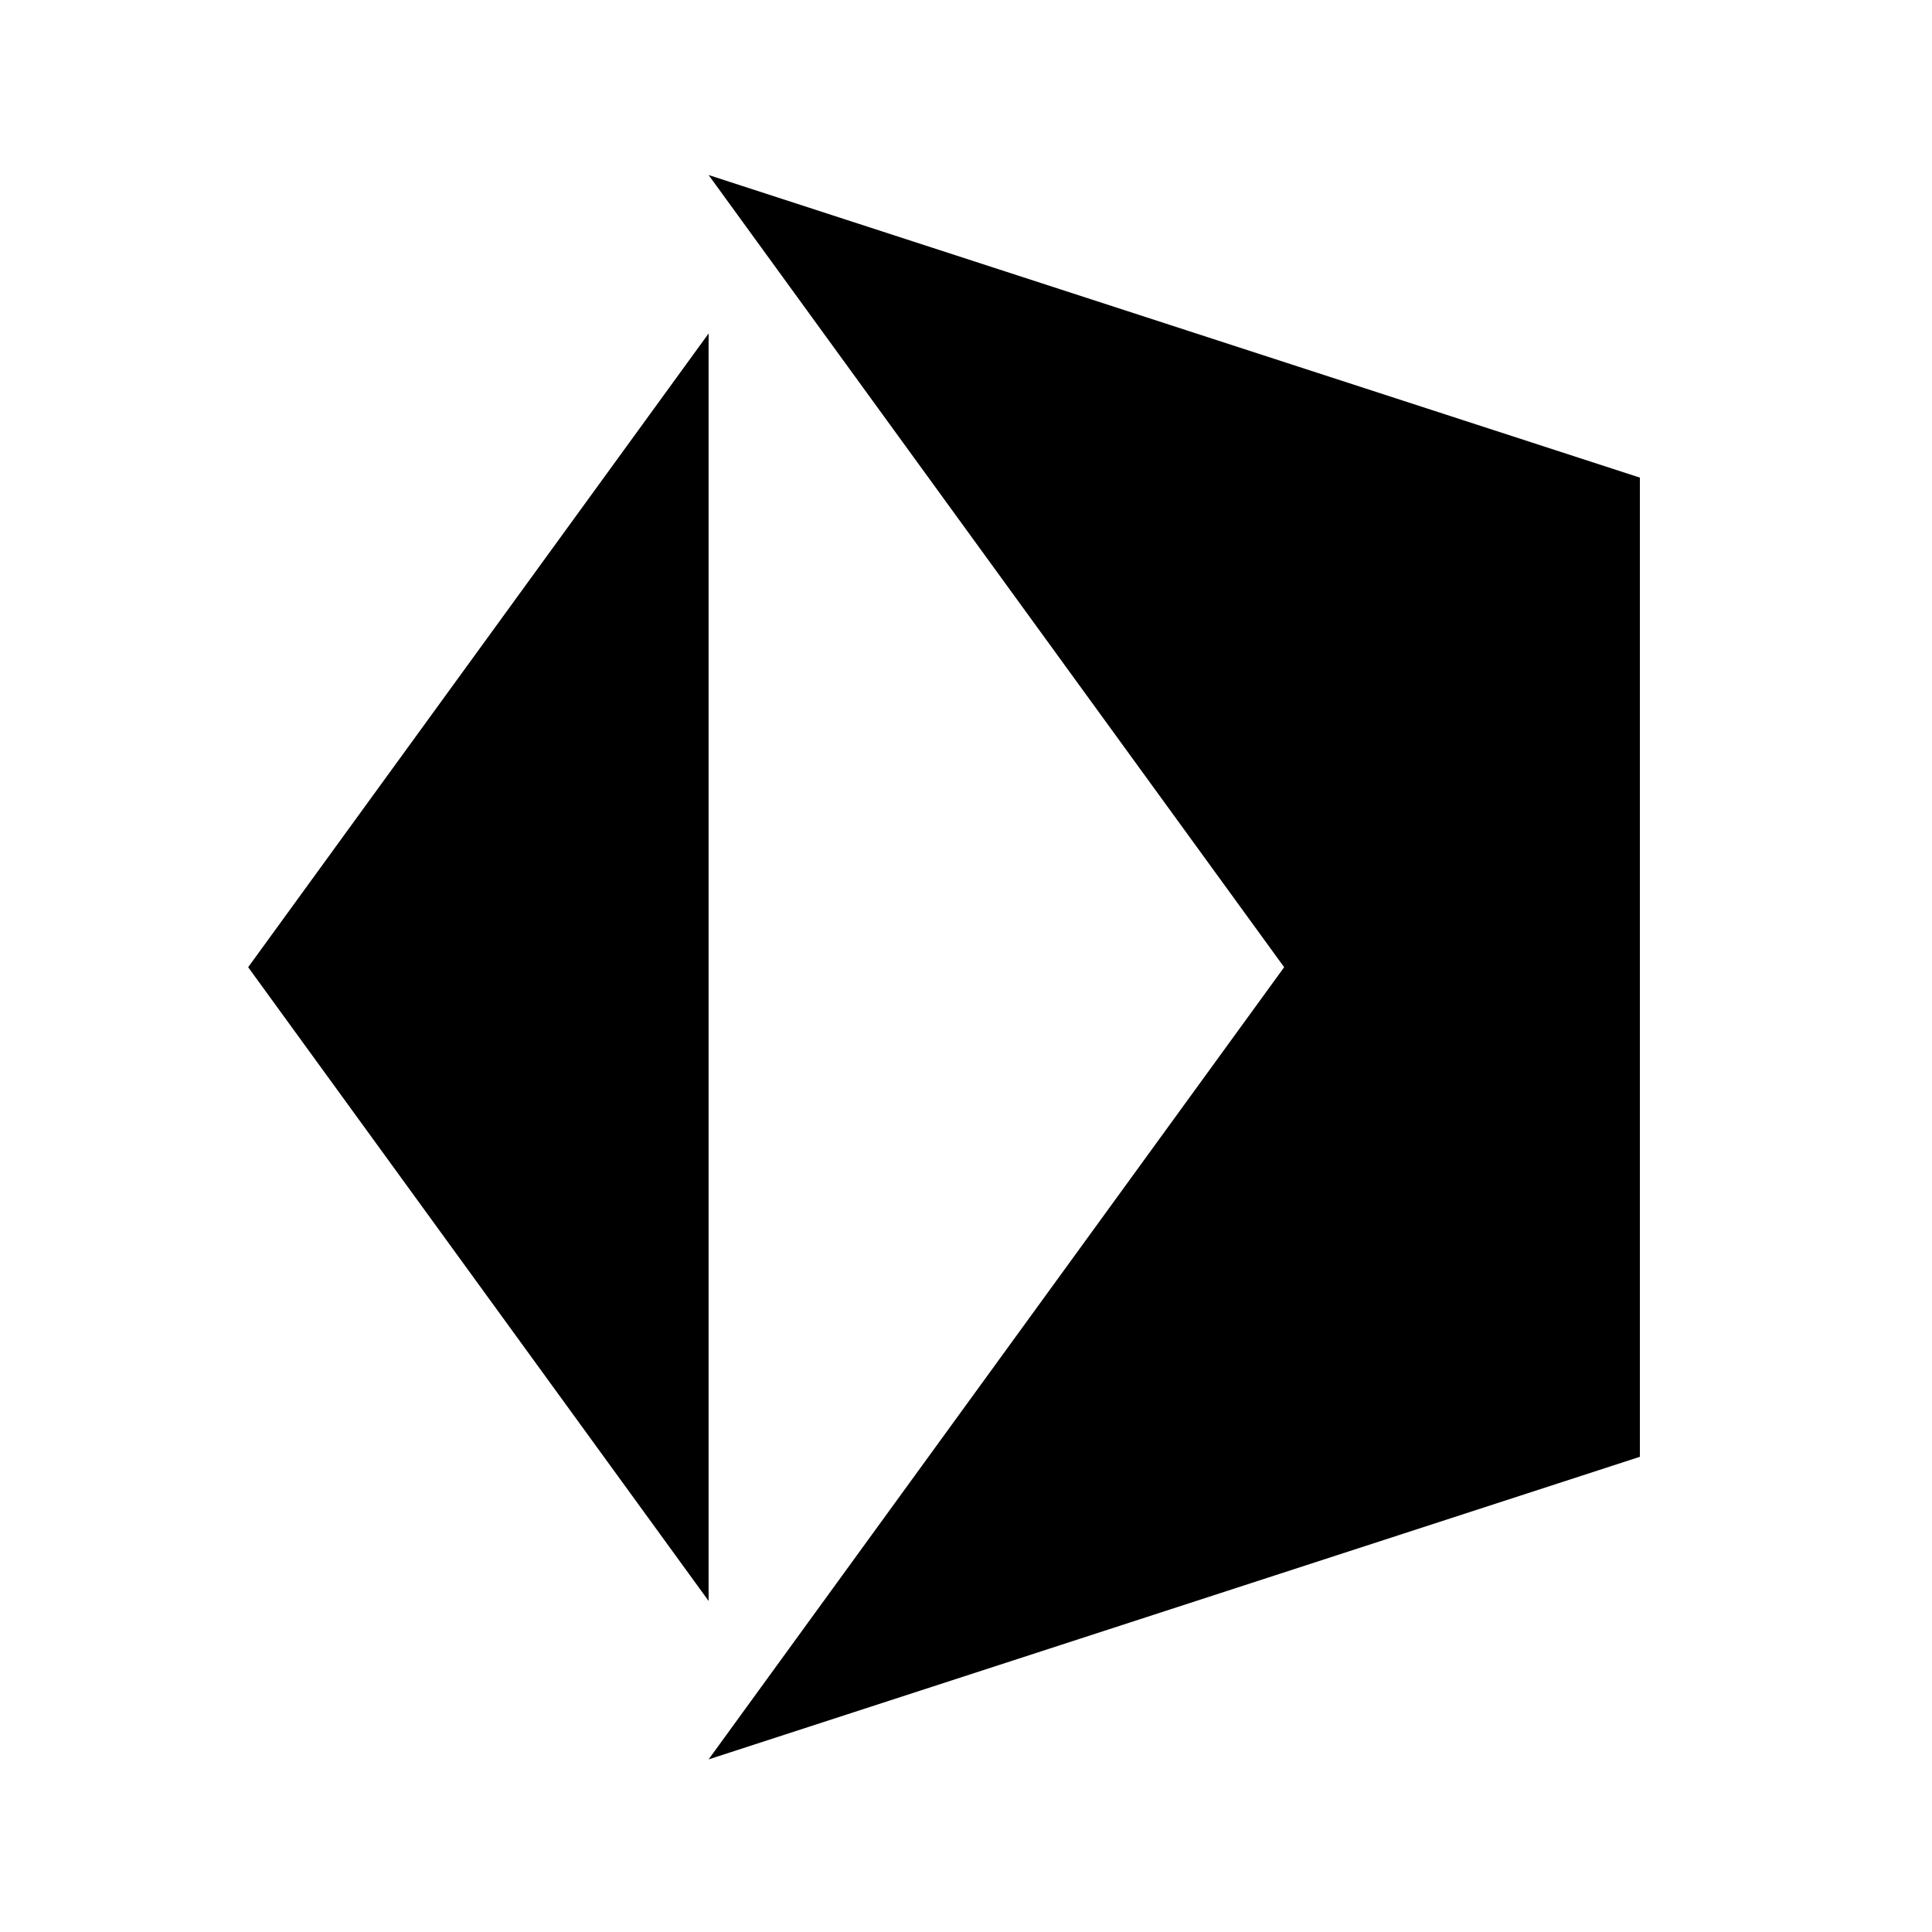
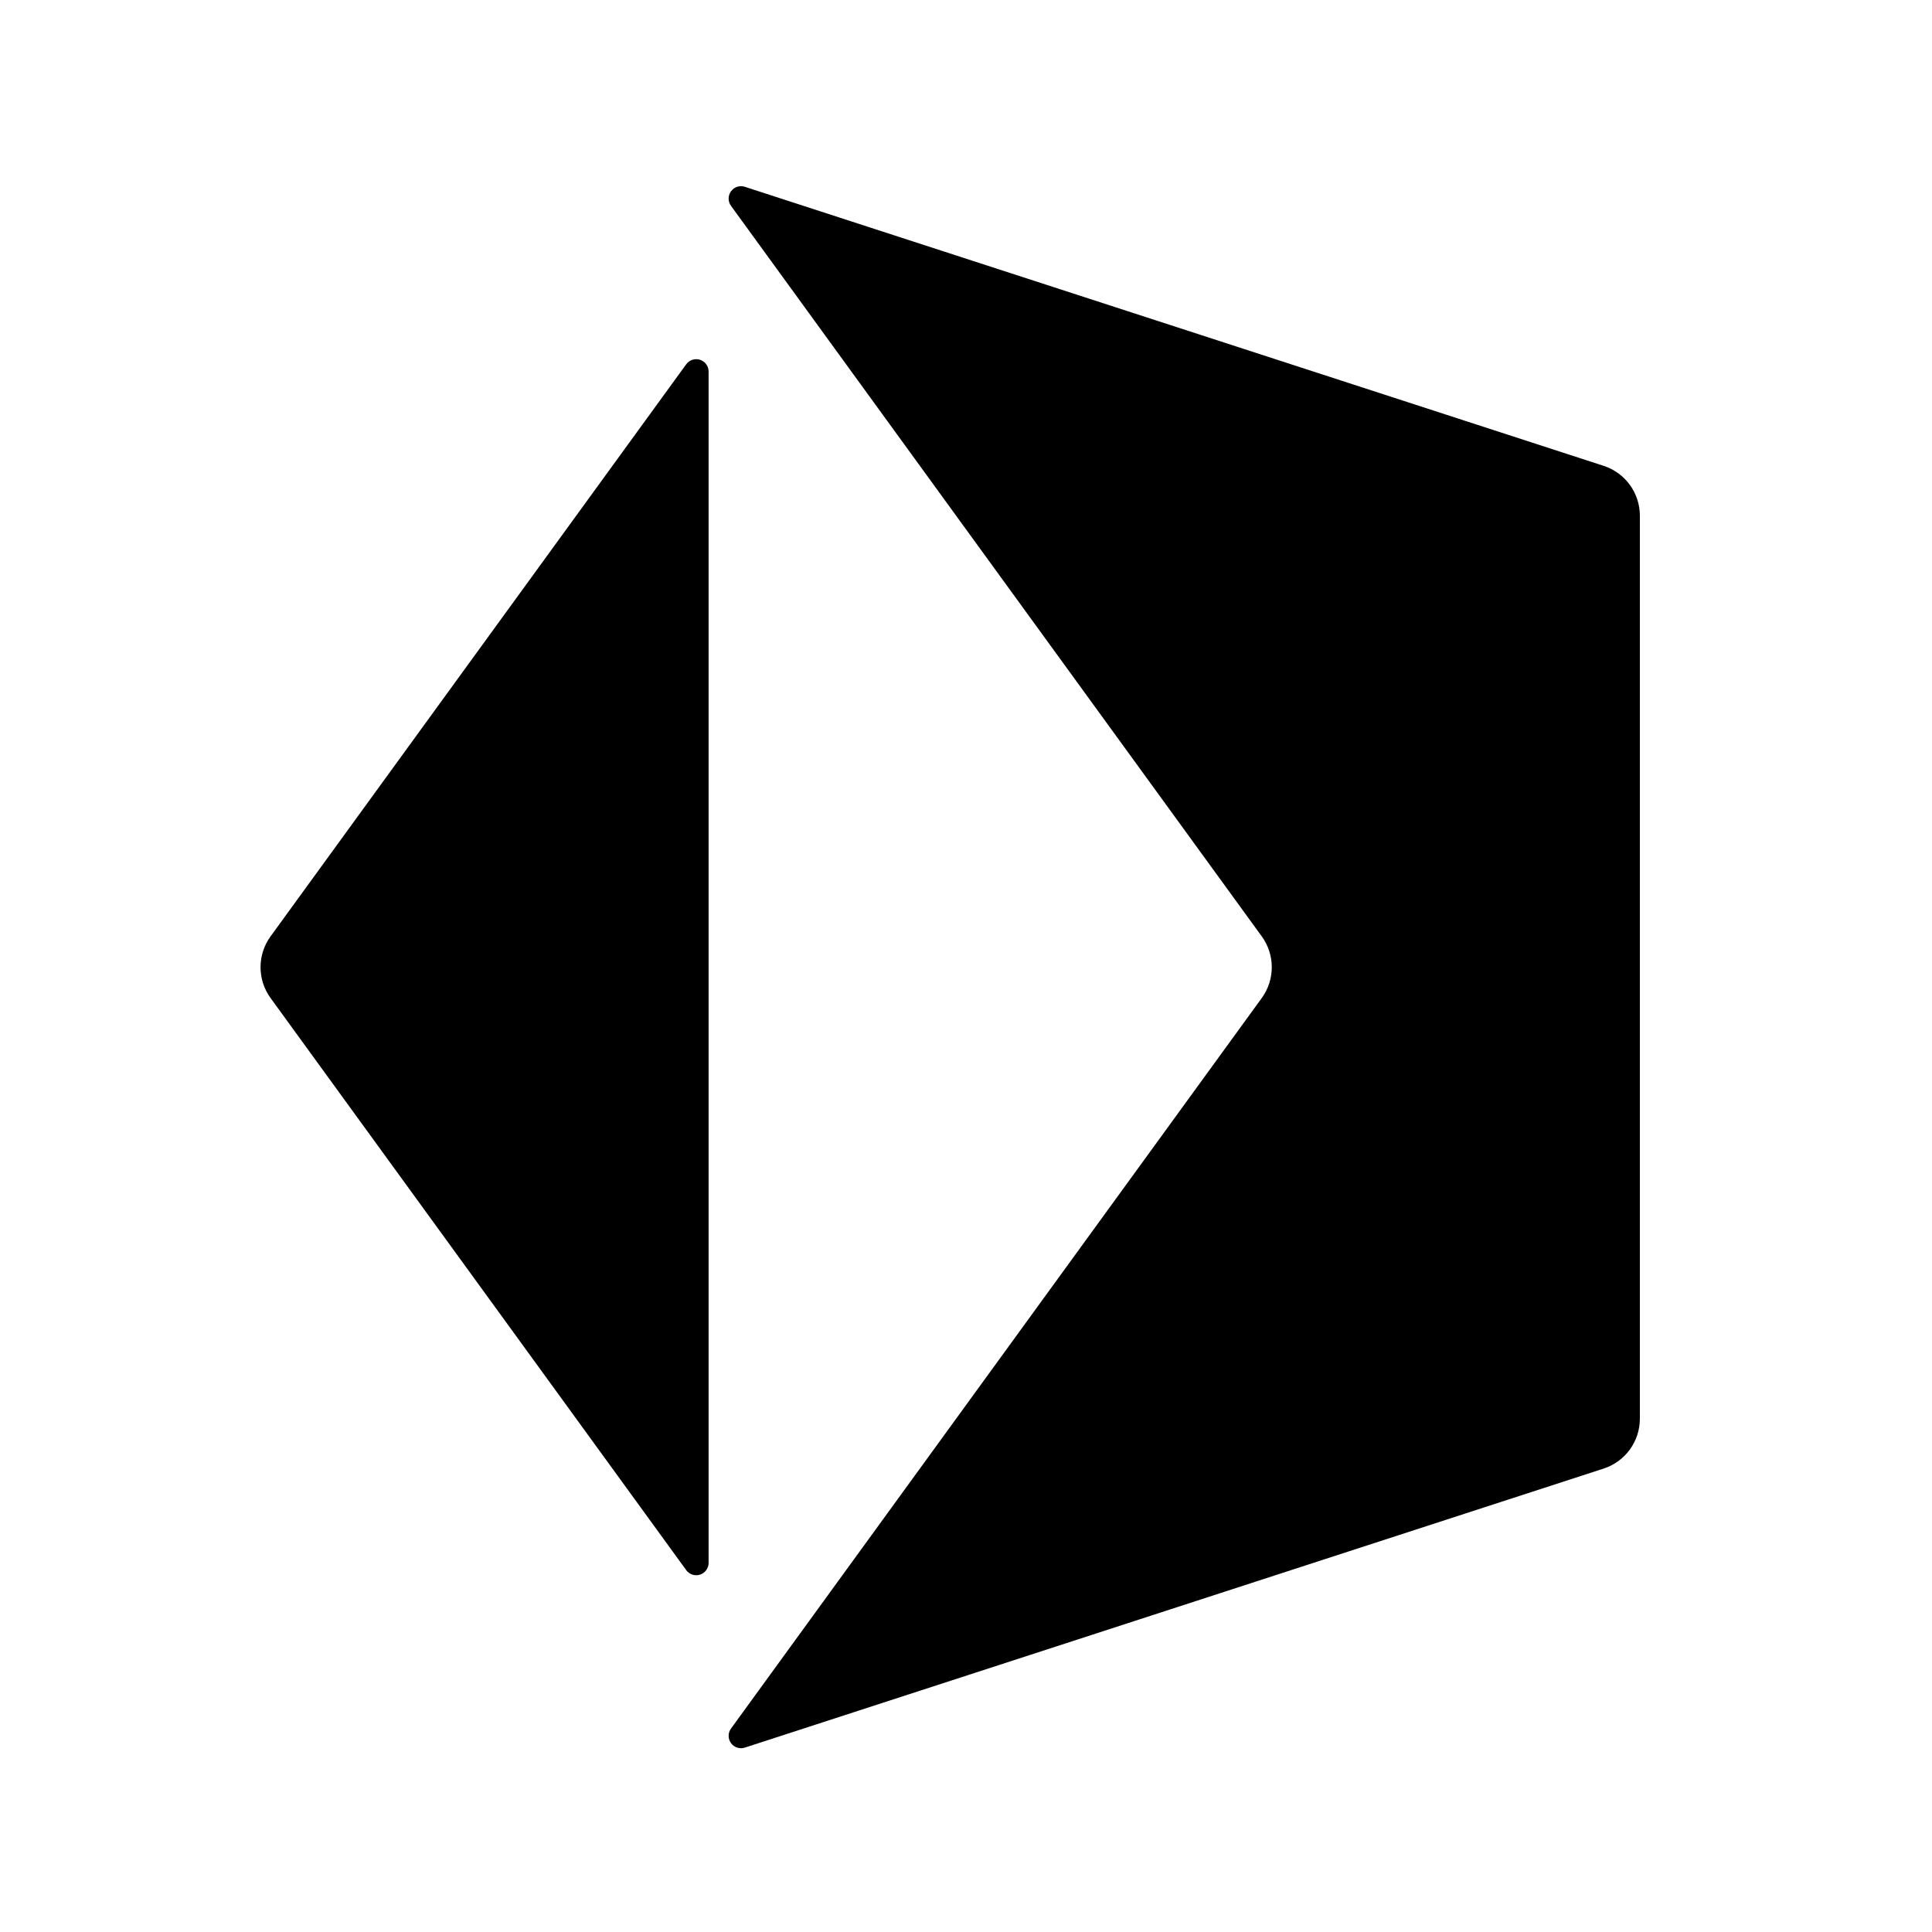
<svg xmlns="http://www.w3.org/2000/svg" version="1.1" id="Layer_2" x="0px" y="0px" width="800px" height="800px" viewBox="0 0 800 800" enable-background="new 0 0 800 800" xml:space="preserve">
  <defs id="defs1" />
-   <path id="path1" style="display:inline" d="M 293.418 72.475 L 531.742 400.5 L 293.418 728.525 L 679.035 603.23 L 679.035 197.77 L 293.418 72.475 z M 293.418 138.08 L 102.758 400.5 L 293.418 662.92 L 293.418 138.08 z " />
+   <path id="path1" style="display:inline" d="m 302.689,85.235 219.782,302.504 a 21.71,21.71 90 0 1 0,25.521 l -219.782,302.504 a 5.125,5.125 54 0 0 5.73,7.886 L 664.034,608.105 a 21.71,21.71 126 0 0 15.001,-20.647 V 213.542 a 21.71,21.71 54 0 0 -15.001,-20.647 L 308.419,77.349 a 5.125,5.125 126 0 0 -5.73,7.886 z m -18.542,65.605 -172.118,236.899 a 21.709,21.709 90 0 0 0,25.521 l 172.118,236.899 a 5.125,5.125 162 0 0 9.271,-3.012 V 153.853 a 5.125,5.125 18 0 0 -9.271,-3.012 z" />
</svg>
